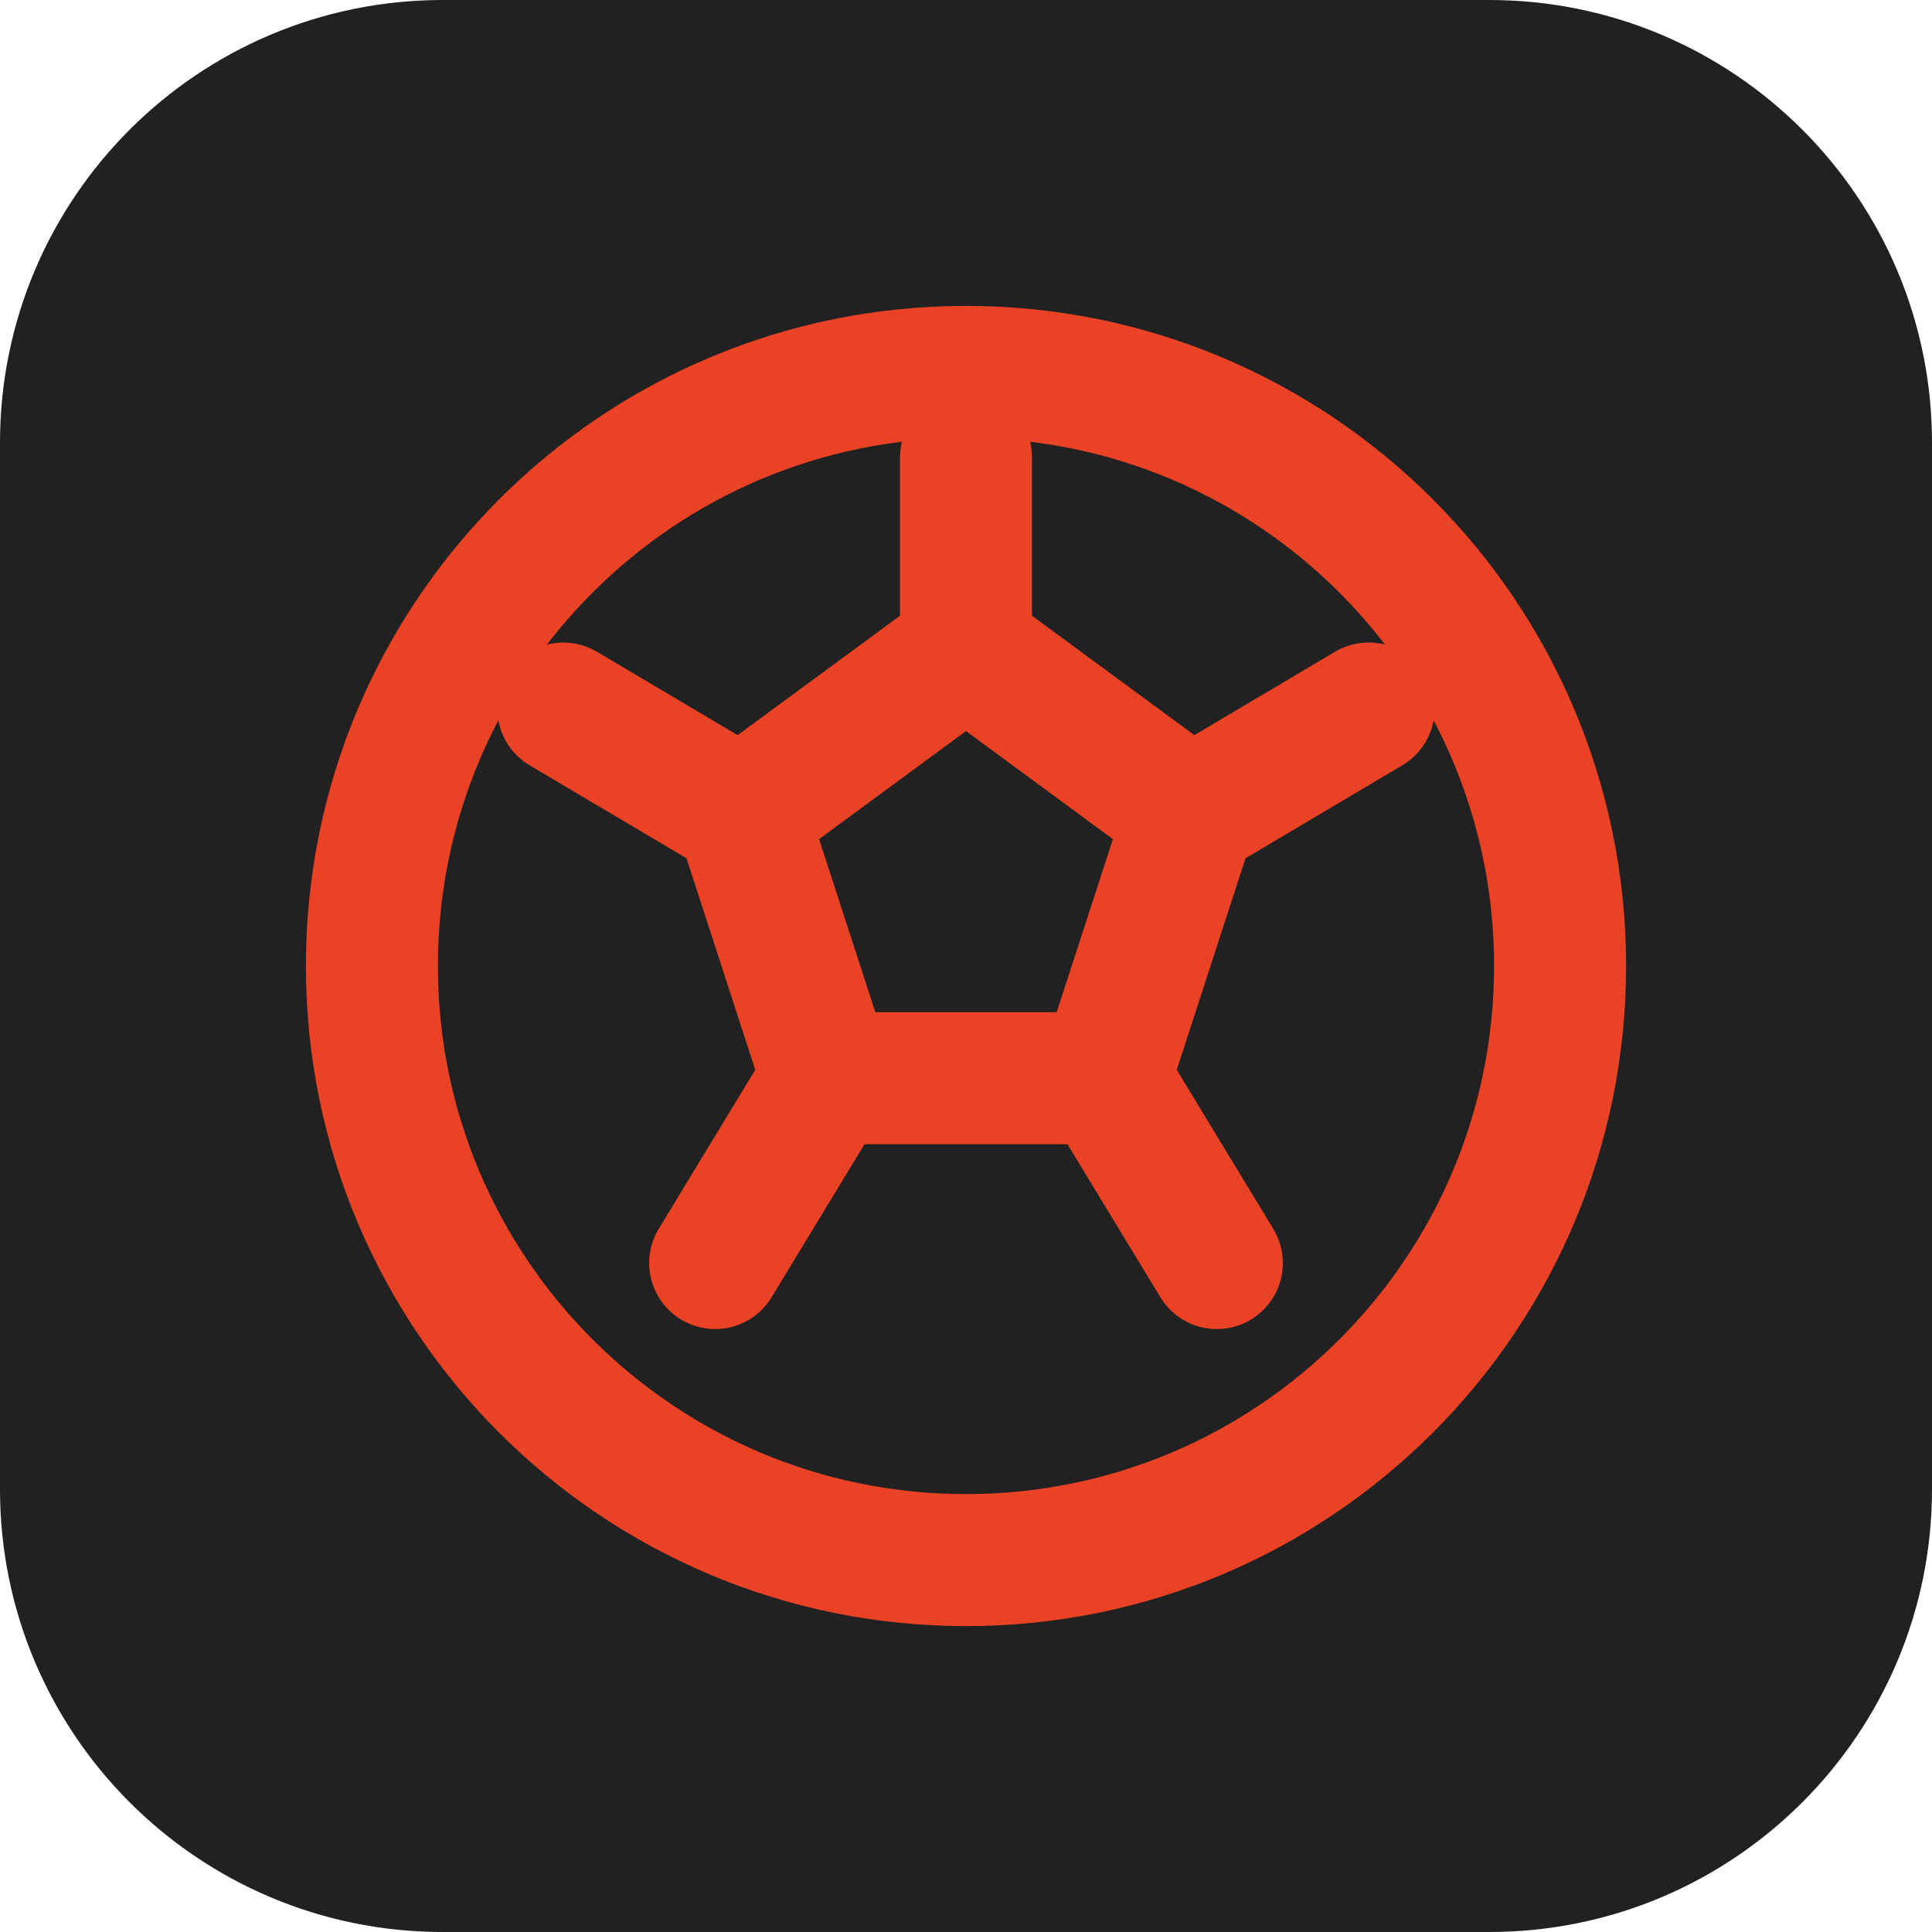
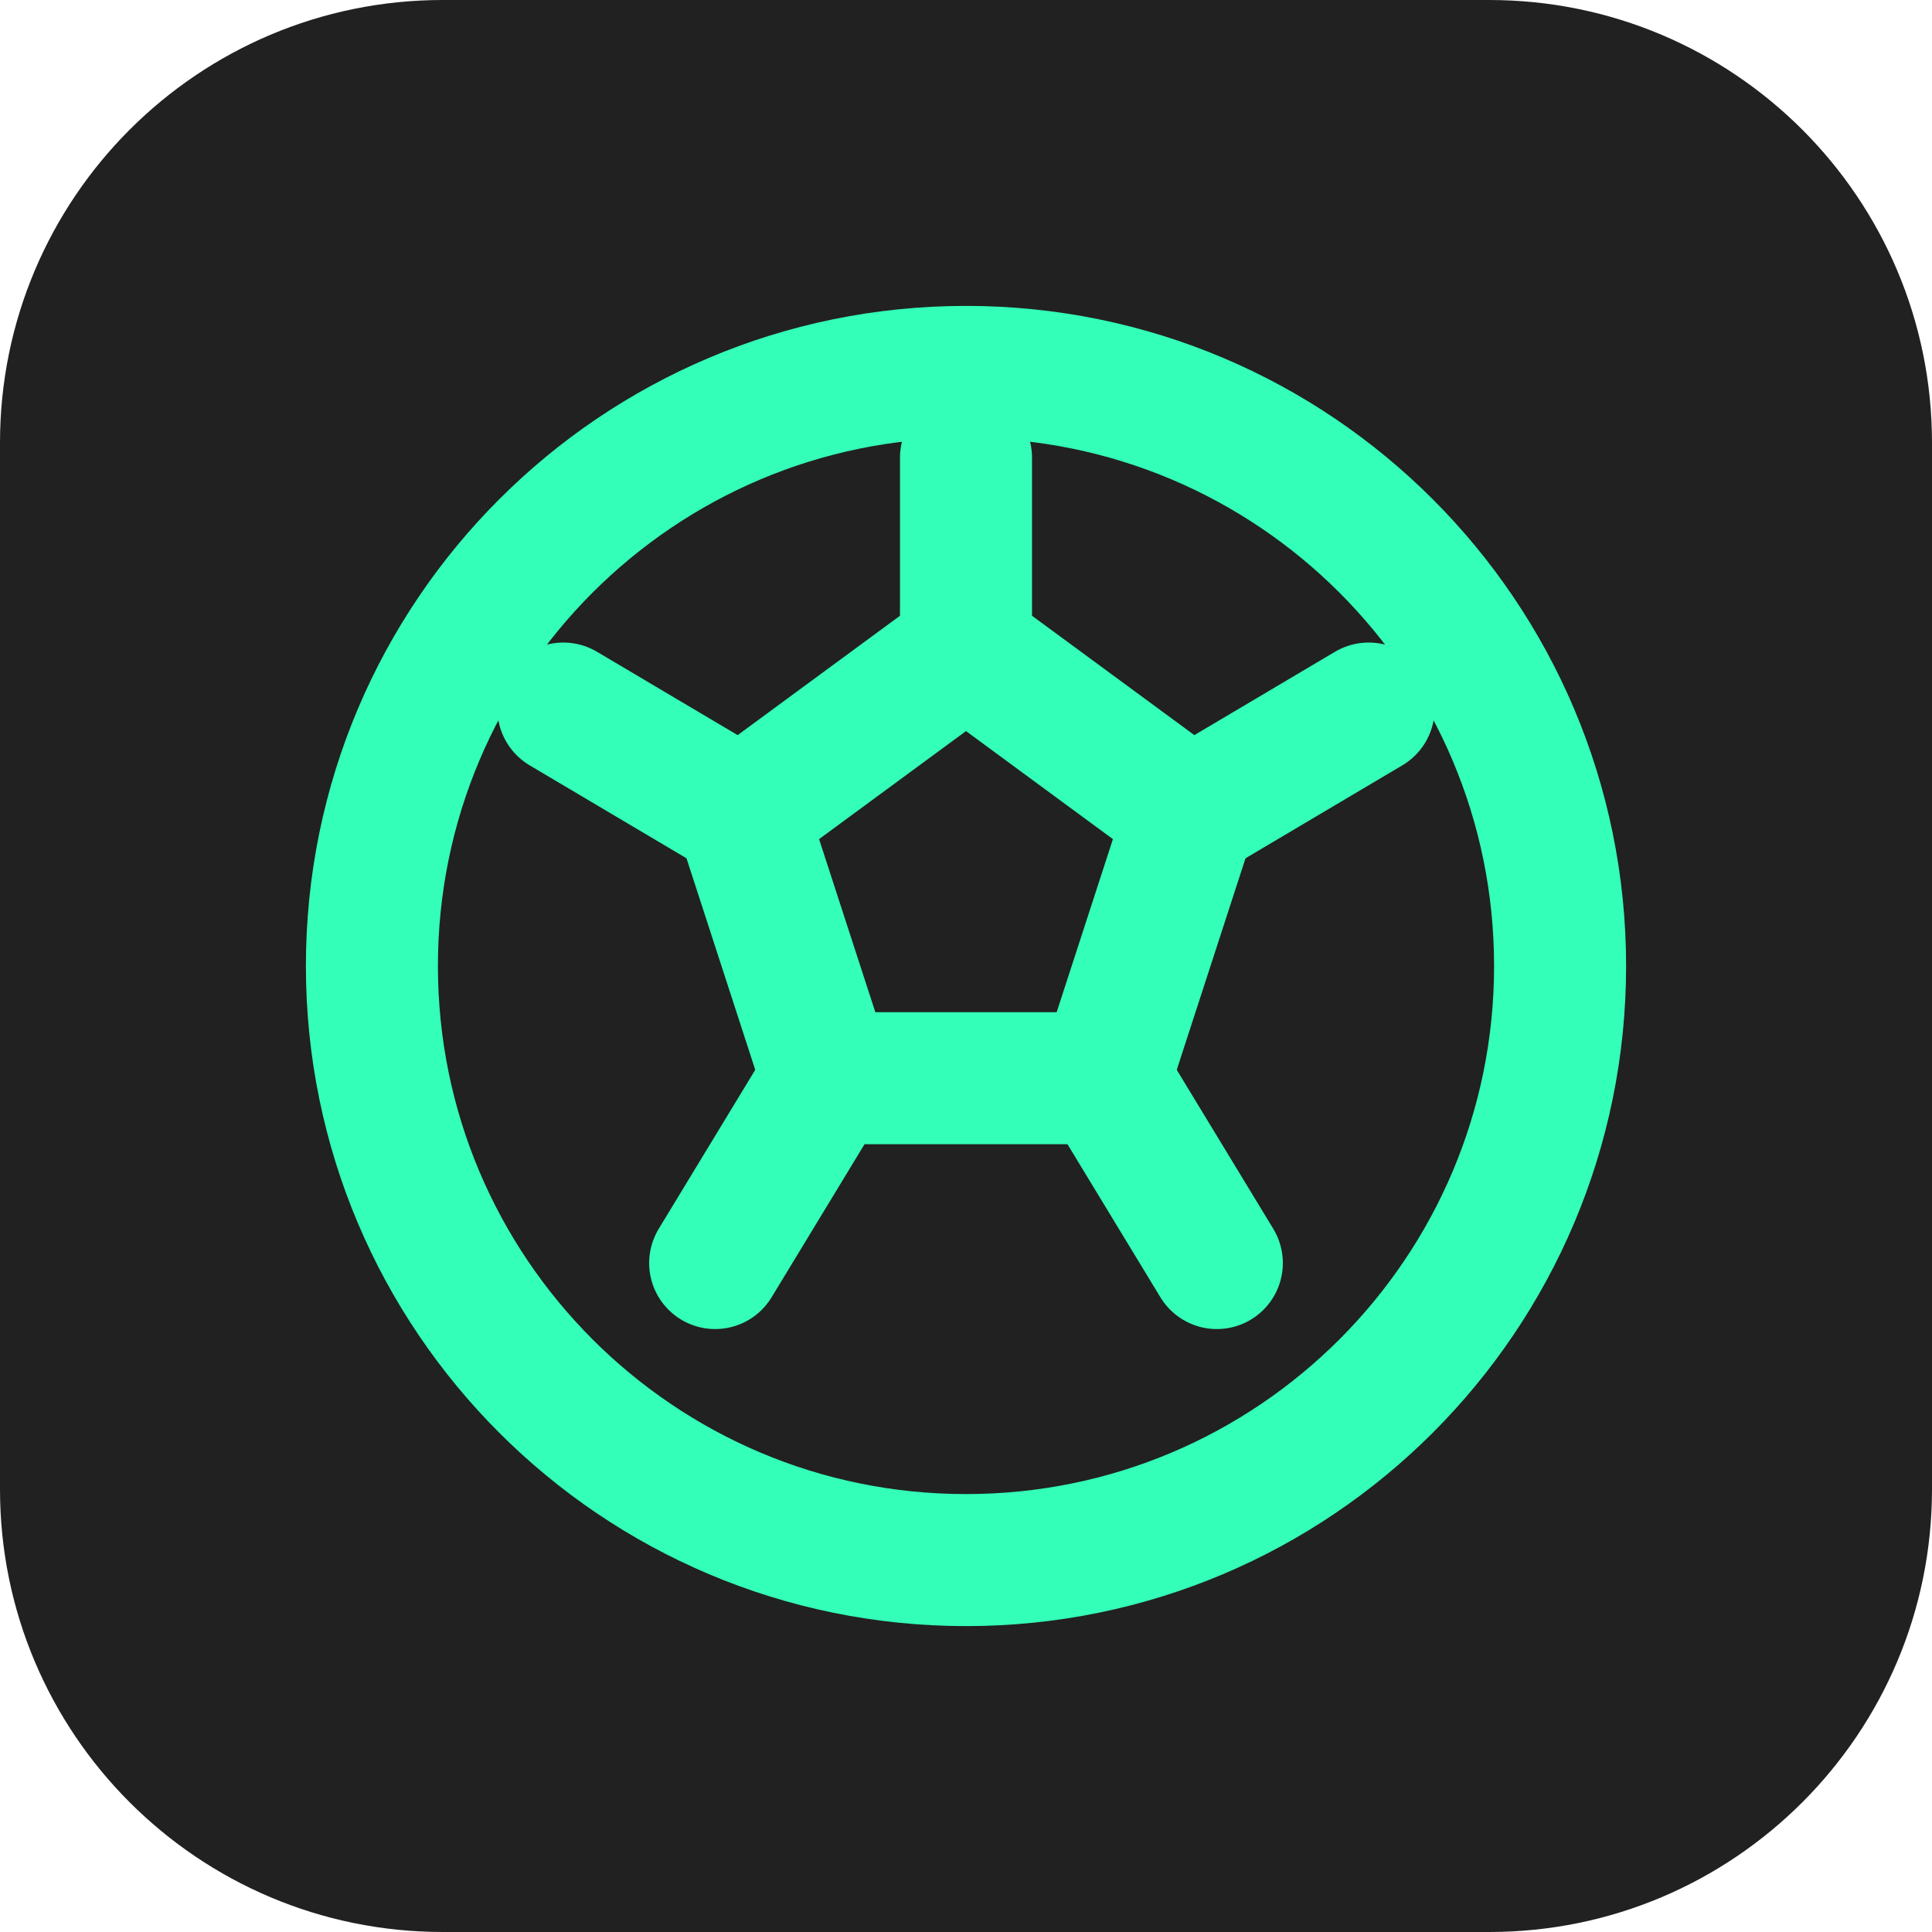
<svg xmlns="http://www.w3.org/2000/svg" viewBox="0 0 24 24">
  <rect width="24" height="24" rx="5.5" fill="#212121" />
-   <g transform="translate(12 12) scale(0.82) translate(-12 -12)" fill="none" stroke="#ea4225" stroke-width="2" stroke-linecap="round" stroke-linejoin="round">
+   <g transform="translate(12 12) scale(0.82) translate(-12 -12)" fill="none" stroke="#33ffb8" stroke-width="2" stroke-linecap="round" stroke-linejoin="round">
    <circle cx="12" cy="12" r="9" />
    <path d="M12 7.2l3.4 2.5-1.3 4h-4.2l-1.3-4L12 7.2z" />
    <path d="M12 7.2V4.3M15.4 9.7l2.7-1.6M14.1 13.7l1.7 2.8M9.9 13.7l-1.7 2.8M8.6 9.7l-2.7-1.6" />
  </g>
</svg>
